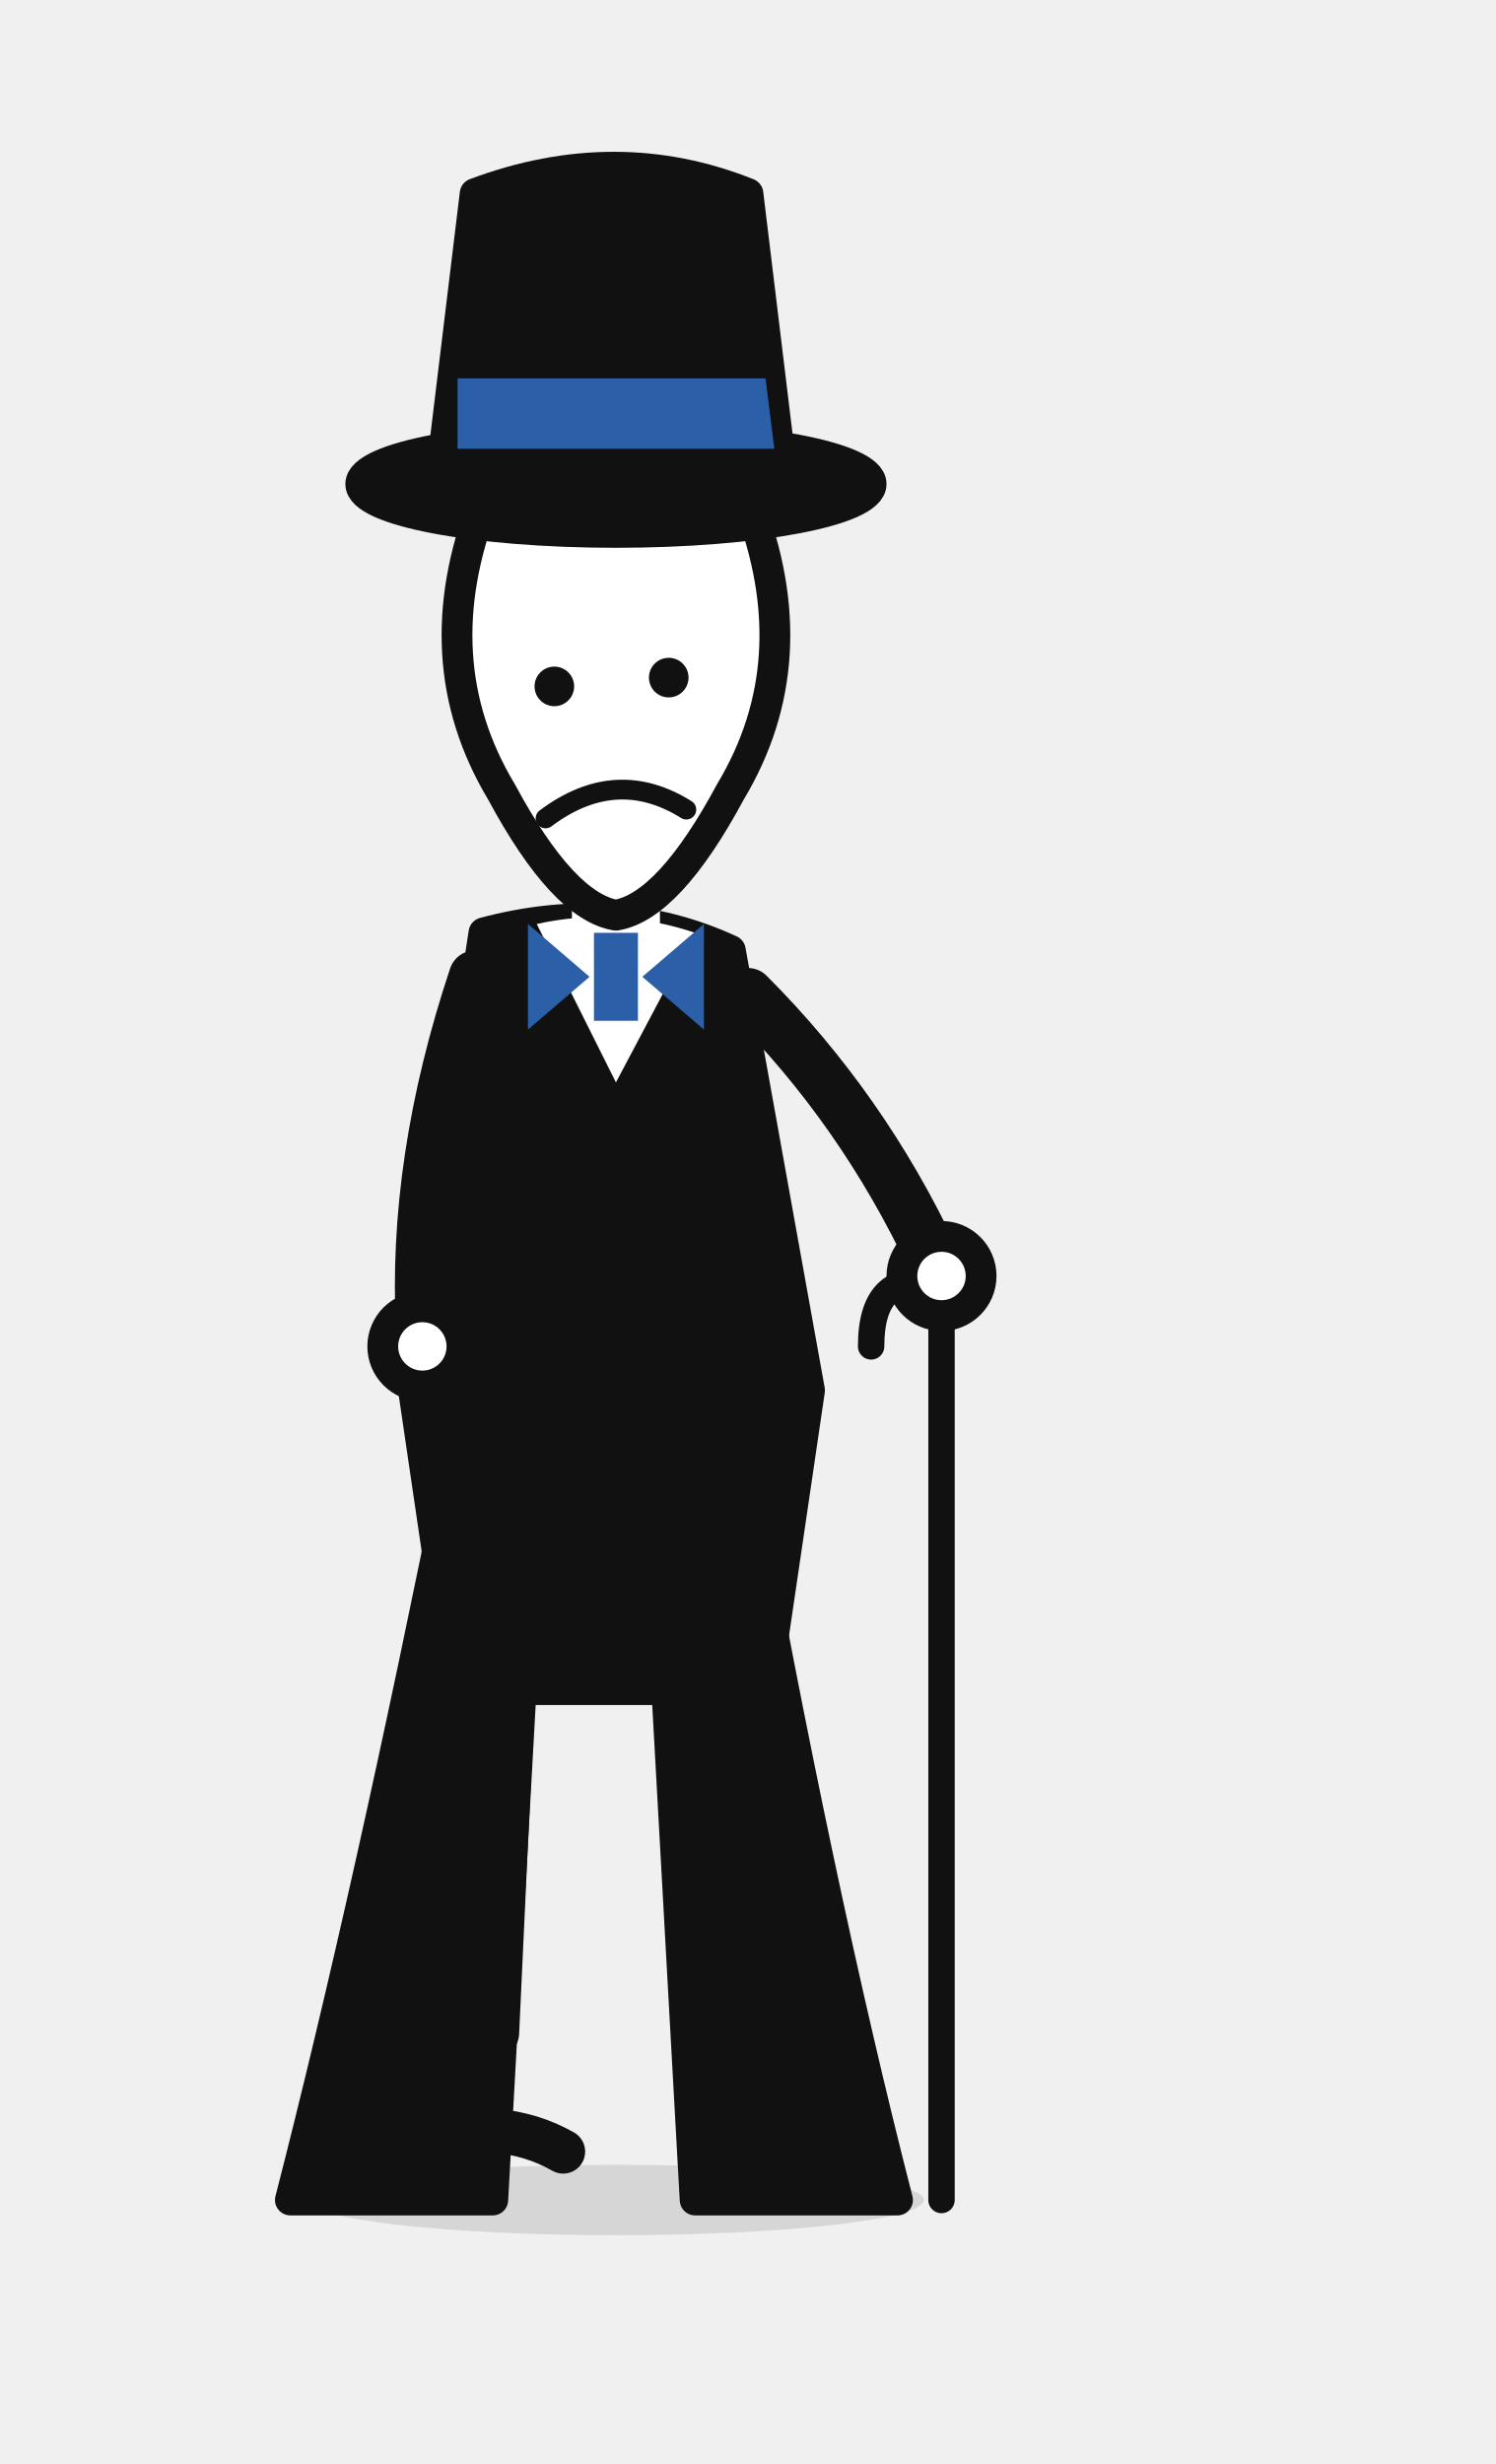
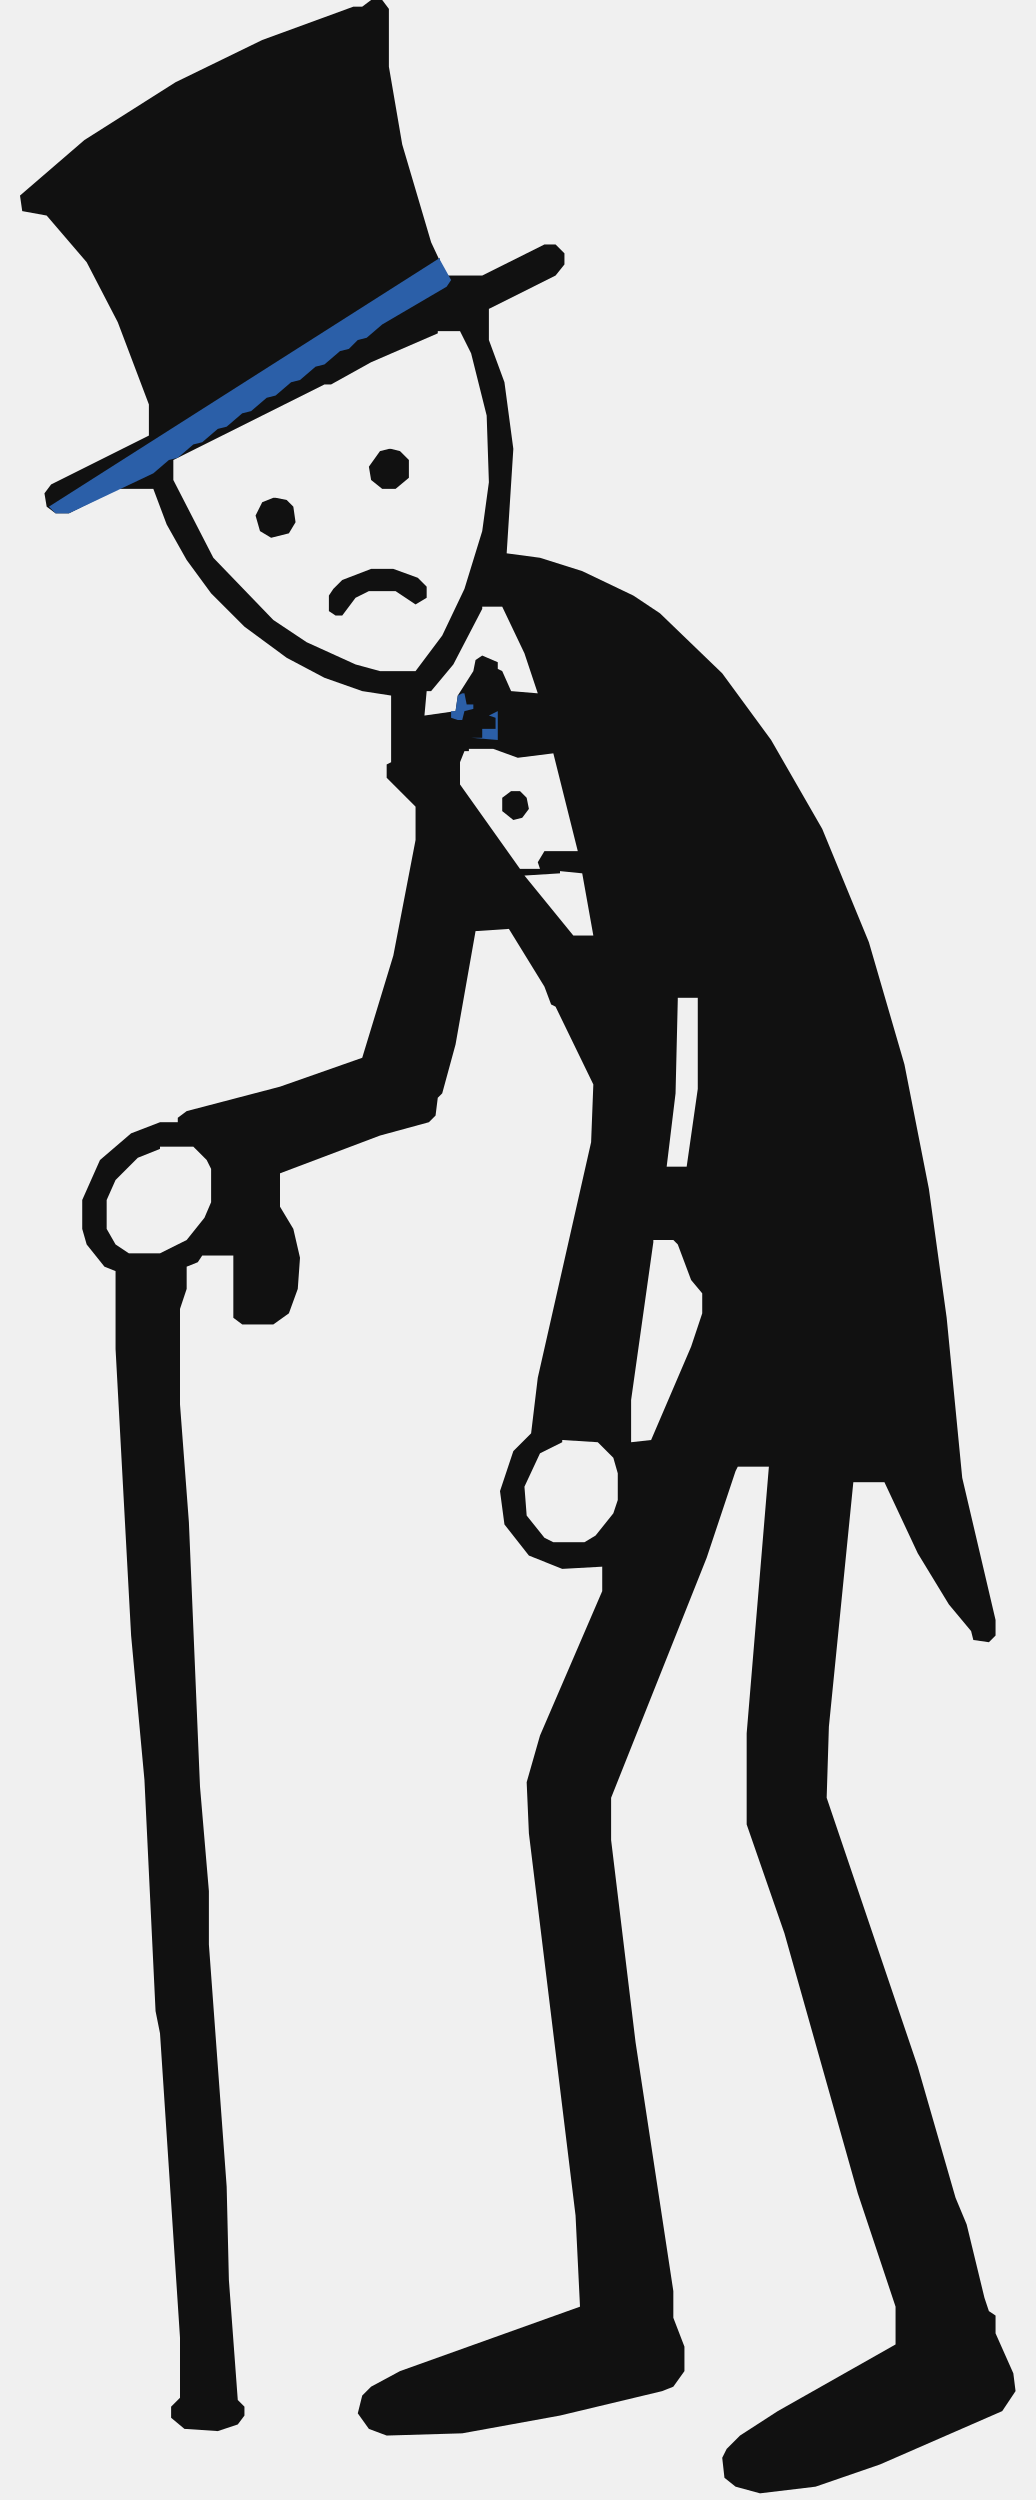
- <svg xmlns="http://www.w3.org/2000/svg" viewBox="0 0 340 560" color="#2B5FA8">
-   <g stroke="#111111" stroke-width="7" stroke-linejoin="round" stroke-linecap="round">
-     <path d="M214 292 L214 500" fill="none" stroke-width="6" />
-     <path d="M214 292 q-16 -4 -16 14" fill="none" stroke-width="6" />
-     <path d="M104 330 Q84 430 66 500 L112 500 L120 356 Z" fill="#111111" />
-     <path d="M168 330 Q186 430 204 500 L158 500 L150 356 Z" fill="#111111" />
-     <path d="M116 376 L112 462" fill="none" stroke-width="12" />
-     <path d="M158 376 L164 462" fill="none" stroke-width="12" />
-     <path d="M94 486 q20 -5 34 3" fill="none" stroke-width="10" />
-     <path d="M160 486 q20 -3 30 7" fill="none" stroke-width="10" />
-     <path d="M110 212 Q140 204 166 216 L184 316 L174 384 L104 384 L94 316 Z" fill="#111111" />
-     <path d="M122 210 L140 246 L158 212 Q140 206 122 210 Z" fill="#FFFFFF" stroke="none" />
-     <path d="M134 222 L120 210 L120 234 Z" fill="currentColor" stroke="none" />
-     <path d="M146 222 L160 210 L160 234 Z" fill="currentColor" stroke="none" />
-     <rect x="135" y="212" width="10" height="20" fill="currentColor" stroke="none" />
-     <path d="M108 222 Q94 264 96 302" fill="none" stroke-width="12" />
-     <circle cx="96" cy="306" r="9" fill="#FFFFFF" />
-     <path d="M170 226 Q196 252 212 286" fill="none" stroke-width="12" />
-     <circle cx="214" cy="290" r="9" fill="#FFFFFF" />
-     <path d="M130 188 h20 v22 h-20 z" fill="#FFFFFF" stroke="none" />
-     <path d="M110 114 L170 114 Q184 150 166 180 Q152 206 140 208 Q128 206 114 180 Q96 150 110 114 Z" fill="#FFFFFF" />
-     <g id="brows" fill="none" stroke="#111111" stroke-width="3.5" stroke-linecap="round" />
-     <circle cx="126" cy="156" r="4.5" fill="#111111" stroke="none" />
-     <circle cx="152" cy="154" r="4.5" fill="#111111" stroke="none" />
-     <g id="mouth">
-       <path d="M124 186 Q140 174 156 184" fill="none" stroke-width="4.5" />
-     </g>
-     <ellipse cx="140" cy="110" rx="58" ry="11" fill="#111111" />
-     <path d="M100 110 L108 44 Q140 32 170 44 L178 110 Z" fill="#111111" />
-     <path d="M104 86 L174 86 L176 102 L104 102 Z" fill="currentColor" stroke="none" />
-   </g>
-   <ellipse cx="140" cy="500" rx="70" ry="8" fill="#111111" opacity="0.12" />
+ <svg xmlns="http://www.w3.org/2000/svg" viewBox="0 0 466 1125" width="466" height="1125" role="img" aria-label="judd">
+   <path id="body" fill="#111111" fill-rule="evenodd" d="M167 0 L163 3 L159 3 L118 18 L79 37 L38 63 L9 88 L10 95 L21 97 L39 118 L53 145 L67 182 L67 196 L23 218 L20 222 L21 228 L25 231 L31 231 L53 220 L69 220 L75 236 L84 252 L95 267 L110 282 L129 296 L146 305 L163 311 L176 313 L176 343 L174 344 L174 350 L187 363 L187 378 L177 430 L163 476 L126 489 L84 500 L80 503 L80 505 L72 505 L59 510 L45 522 L37 540 L37 553 L39 560 L47 570 L52 572 L52 607 L59 736 L65 801 L70 905 L72 915 L81 1052 L81 1079 L77 1083 L77 1088 L83 1093 L98 1094 L107 1091 L110 1087 L110 1083 L107 1080 L103 1026 L102 984 L94 875 L94 851 L90 804 L85 685 L81 632 L81 589 L84 580 L84 570 L89 568 L91 565 L105 565 L105 593 L109 596 L123 596 L130 591 L134 580 L135 566 L132 553 L126 543 L126 528 L171 511 L193 505 L196 502 L197 494 L199 492 L205 470 L214 419 L229 418 L245 444 L248 452 L250 453 L267 488 L266 514 L242 620 L239 645 L231 653 L225 671 L227 686 L238 700 L253 706 L271 705 L271 716 L243 781 L237 802 L238 825 L259 997 L261 1038 L180 1067 L167 1074 L163 1078 L161 1086 L166 1093 L174 1096 L208 1095 L252 1087 L298 1076 L303 1074 L308 1067 L308 1056 L303 1043 L303 1031 L286 919 L275 828 L275 809 L318 701 L331 662 L332 660 L346 660 L336 780 L336 821 L353 870 L386 987 L403 1038 L403 1055 L350 1085 L333 1096 L327 1102 L325 1106 L326 1115 L331 1119 L342 1122 L367 1119 L396 1109 L451 1085 L457 1076 L456 1068 L448 1050 L448 1042 L445 1040 L443 1034 L435 1001 L430 989 L413 930 L372 809 L373 777 L384 667 L398 667 L413 699 L427 722 L437 734 L438 738 L445 739 L448 736 L448 729 L433 665 L426 593 L418 535 L407 479 L391 424 L370 373 L347 333 L325 303 L297 276 L285 268 L262 257 L243 251 L228 249 L231 202 L227 172 L220 153 L220 139 L250 124 L254 119 L254 114 L250 110 L245 110 L217 124 L201 124 L194 109 L181 65 L175 30 L175 4 L172 0 L168 0 Z M197 149 L207 149 L212 159 L219 187 L220 217 L217 239 L209 265 L199 286 L187 302 L171 302 L160 299 L138 289 L123 279 L96 251 L78 216 L78 207 L146 173 L149 173 L167 163 L197 150 Z M217 273 L226 273 L236 294 L242 312 L230 311 L226 302 L224 301 L224 298 L217 295 L214 297 L213 302 L206 313 L205 320 L191 322 L192 311 L194 311 L204 299 L217 274 Z M211 337 L222 337 L233 341 L249 339 L260 383 L245 383 L242 388 L243 391 L234 391 L207 353 L207 343 L209 338 L211 338 Z M230 356 L226 359 L226 365 L231 369 L235 368 L238 364 L237 359 L234 356 L231 356 Z M252 392 L262 393 L267 421 L258 421 L236 394 L252 393 Z M305 449 L314 449 L314 490 L309 525 L300 525 L304 492 L305 450 Z M72 516 L87 516 L93 522 L95 526 L95 541 L92 548 L84 558 L72 564 L58 564 L52 560 L48 553 L48 540 L52 531 L62 521 L72 517 Z M294 558 L303 558 L305 560 L311 576 L316 582 L316 591 L311 606 L293 648 L284 649 L284 630 L294 559 Z M253 648 L269 649 L276 656 L278 663 L278 675 L276 681 L268 691 L263 694 L249 694 L245 692 L237 682 L236 669 L243 654 L253 649 Z" />
+   <path id="eyes" fill="#111111" fill-rule="evenodd" d="M175 202 L171 203 L166 210 L167 216 L172 220 L178 220 L184 215 L184 207 L180 203 L176 202 Z M123 224 L118 226 L115 232 L117 239 L122 242 L130 240 L133 235 L132 228 L129 225 L124 224 Z" />
+   <path id="mouth" fill="#111111" fill-rule="evenodd" d="M167 256 L154 261 L150 265 L148 268 L148 275 L151 277 L154 277 L160 269 L166 266 L178 266 L187 272 L192 269 L192 264 L188 260 L177 256 L168 256 Z" />
+   <path class="accent" fill="#2B5FA8" fill-rule="evenodd" d="M198 116 L22 228 L25 231 L31 231 L69 213 L76 207 L80 206 L87 200 L91 199 L98 193 L102 192 L109 186 L113 185 L120 179 L124 178 L131 172 L135 171 L142 165 L146 164 L153 158 L157 157 L161 153 L165 152 L172 146 L201 129 L203 126 L198 117 Z" />
+   <path class="accent" fill="#2B5FA8" fill-rule="evenodd" d="M208 312 L206 313 L205 320 L203 320 L203 323 L206 324 L208 324 L209 320 L213 319 L213 317 L210 317 L209 312 Z" />
+   <path class="accent" fill="#2B5FA8" fill-rule="evenodd" d="M224 320 L220 322 L223 323 L223 328 L217 328 L217 332 L212 332 L224 333 L224 321 Z" />
</svg>
